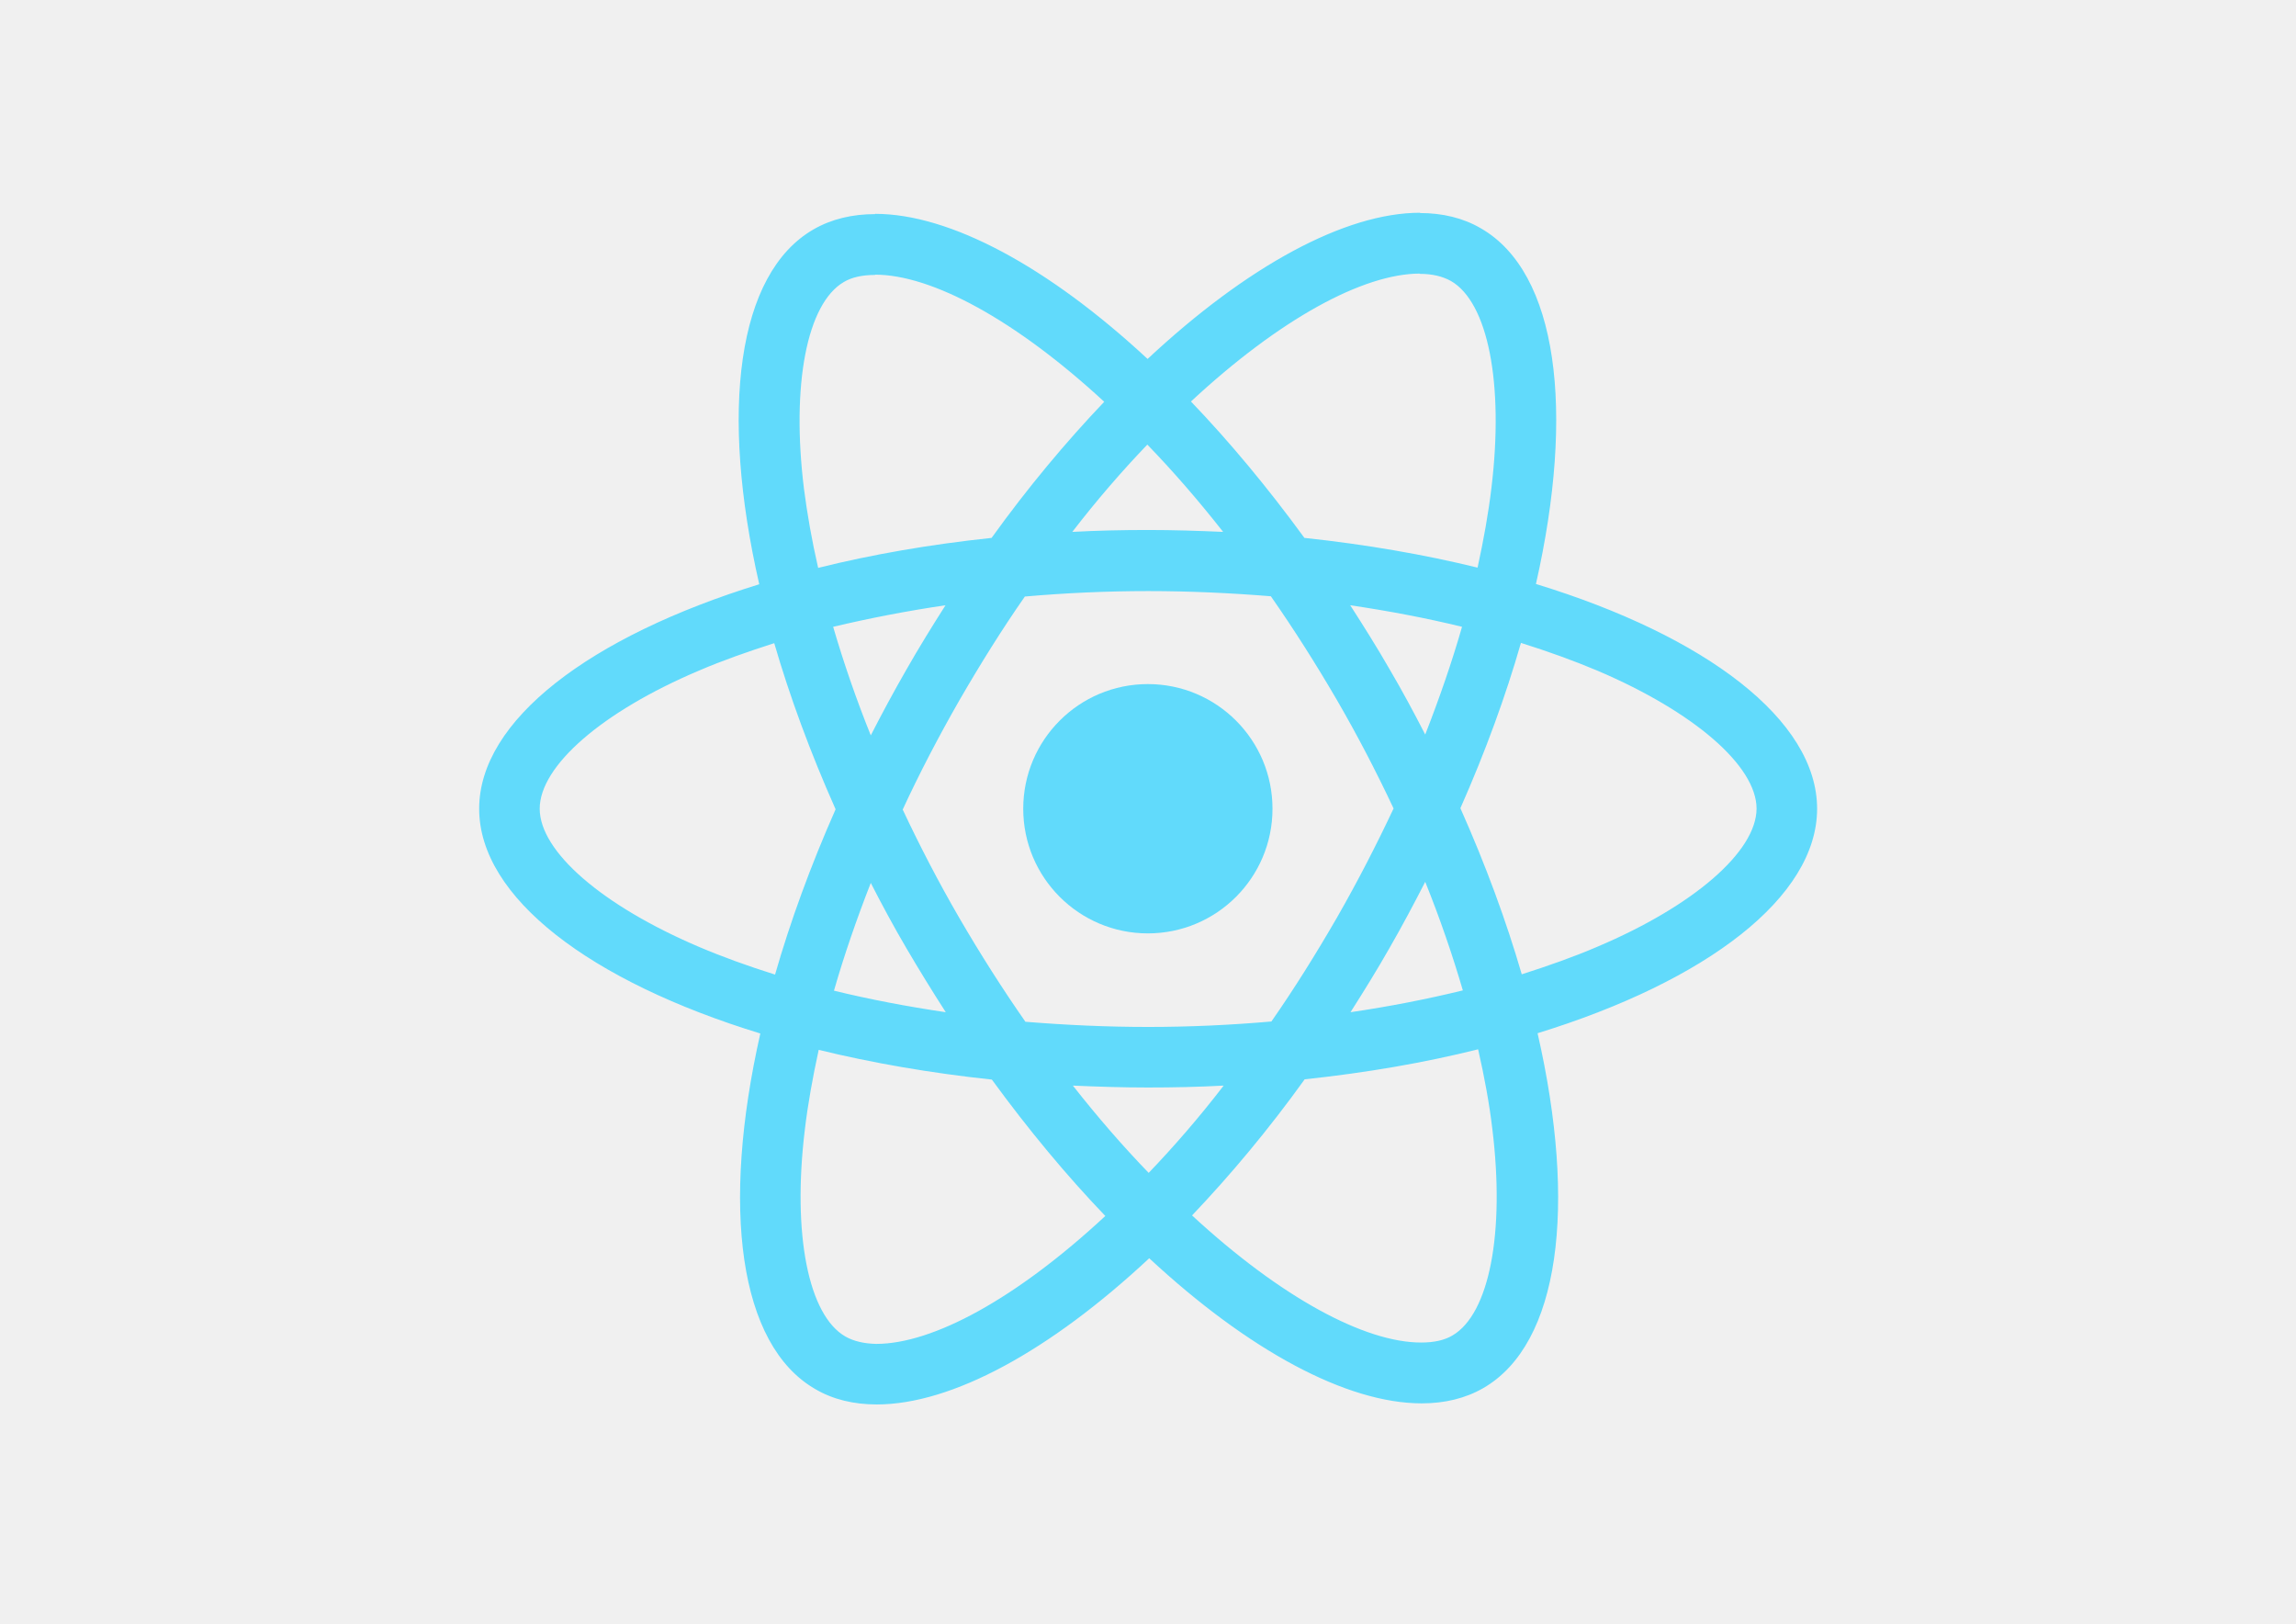
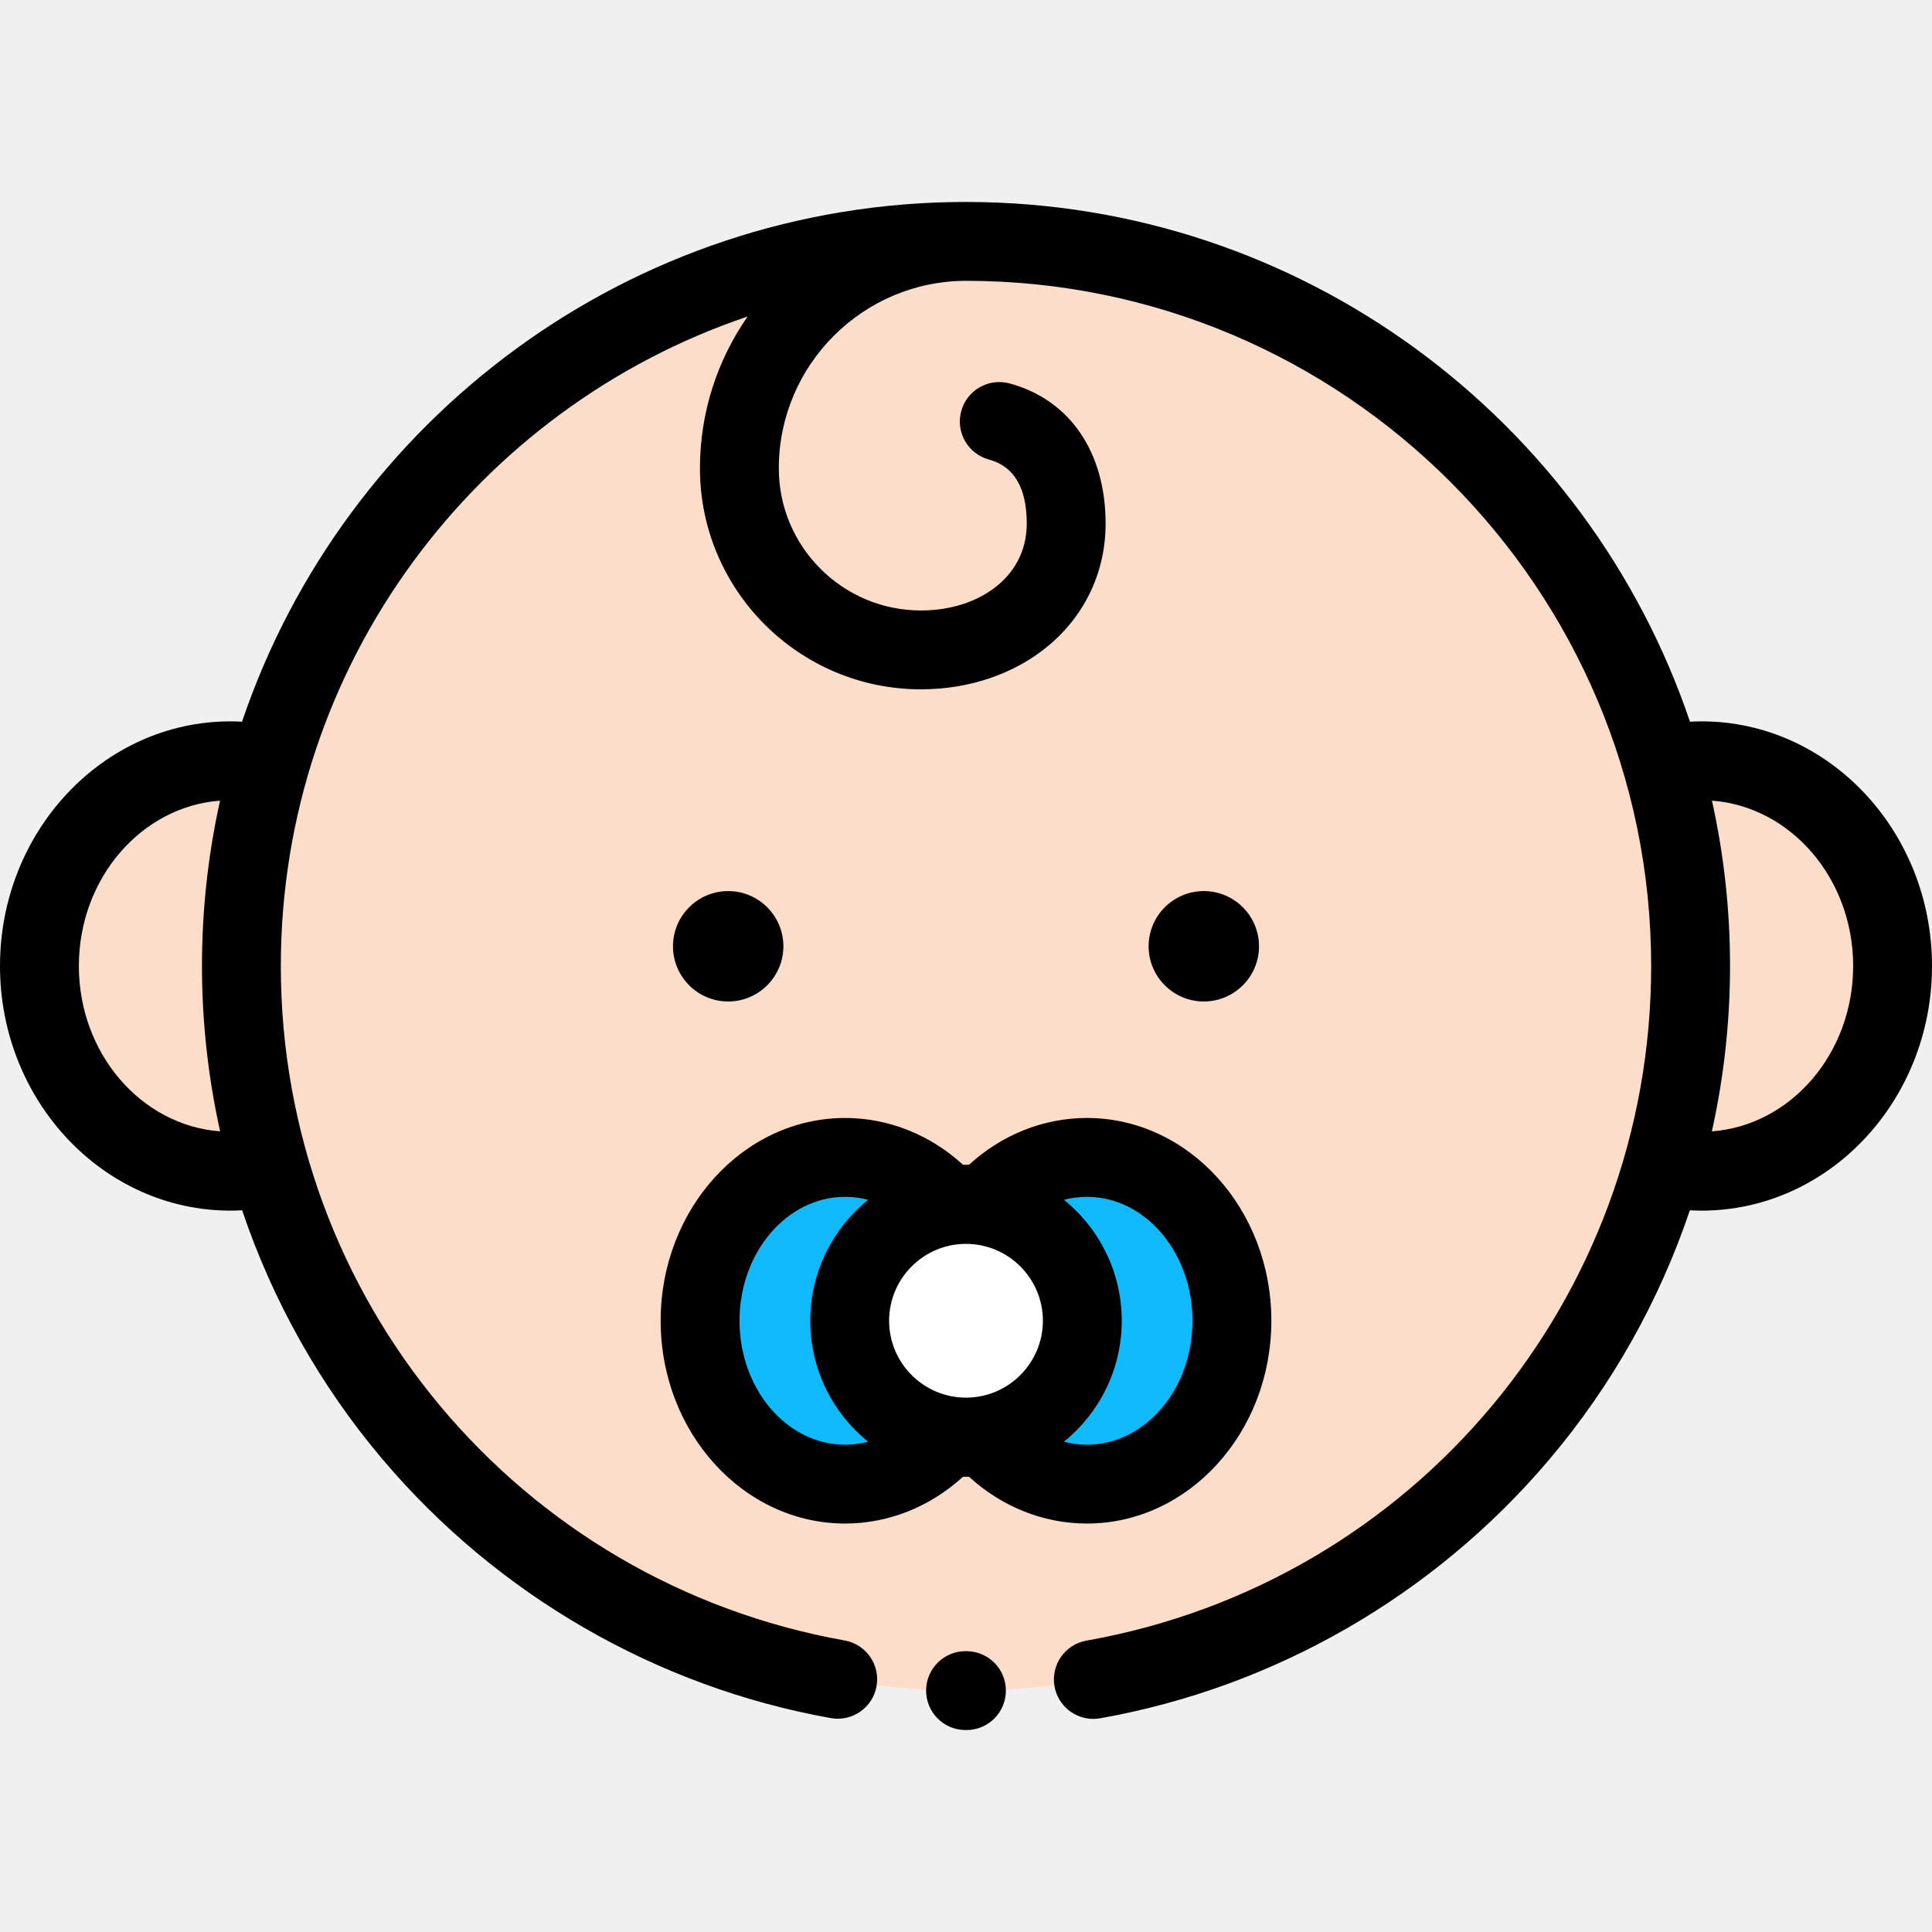
- <svg xmlns="http://www.w3.org/2000/svg" viewBox="0 0 841.9 595.3">
-   <g fill="#61DAFB">
-     <path d="M666.3 296.5c0-32.5-40.7-63.3-103.1-82.4 14.4-63.6 8-114.2-20.2-130.4-6.5-3.8-14.1-5.6-22.4-5.6v22.3c4.6 0 8.3.9 11.4 2.6 13.6 7.8 19.5 37.5 14.9 75.7-1.1 9.4-2.9 19.3-5.1 29.4-19.6-4.8-41-8.5-63.5-10.9-13.5-18.5-27.5-35.3-41.6-50 32.6-30.3 63.2-46.9 84-46.9V78c-27.5 0-63.5 19.6-99.9 53.6-36.4-33.8-72.4-53.2-99.9-53.2v22.3c20.7 0 51.4 16.5 84 46.6-14 14.7-28 31.4-41.3 49.9-22.6 2.4-44 6.1-63.6 11-2.3-10-4-19.7-5.2-29-4.7-38.2 1.1-67.9 14.6-75.8 3-1.8 6.9-2.6 11.5-2.6V78.5c-8.4 0-16 1.8-22.6 5.6-28.1 16.2-34.4 66.7-19.9 130.1-62.2 19.2-102.7 49.9-102.7 82.3 0 32.5 40.7 63.3 103.1 82.4-14.4 63.6-8 114.2 20.2 130.4 6.5 3.8 14.1 5.6 22.5 5.6 27.5 0 63.5-19.6 99.9-53.6 36.4 33.8 72.4 53.2 99.9 53.2 8.4 0 16-1.8 22.6-5.6 28.1-16.2 34.4-66.7 19.9-130.1 62-19.1 102.5-49.9 102.5-82.3zm-130.2-66.7c-3.7 12.9-8.3 26.2-13.5 39.5-4.1-8-8.4-16-13.1-24-4.6-8-9.5-15.8-14.4-23.4 14.2 2.1 27.9 4.7 41 7.9zm-45.8 106.5c-7.8 13.5-15.8 26.3-24.1 38.2-14.9 1.3-30 2-45.2 2-15.1 0-30.2-.7-45-1.9-8.3-11.9-16.4-24.6-24.2-38-7.6-13.1-14.5-26.4-20.8-39.8 6.2-13.4 13.2-26.8 20.7-39.9 7.8-13.5 15.8-26.3 24.1-38.2 14.9-1.3 30-2 45.2-2 15.1 0 30.2.7 45 1.9 8.3 11.9 16.4 24.6 24.2 38 7.6 13.1 14.5 26.4 20.8 39.8-6.3 13.4-13.2 26.8-20.7 39.9zm32.3-13c5.4 13.4 10 26.8 13.8 39.8-13.1 3.2-26.9 5.9-41.2 8 4.9-7.7 9.8-15.6 14.4-23.7 4.6-8 8.9-16.1 13-24.1zM421.2 430c-9.3-9.6-18.6-20.3-27.8-32 9 .4 18.2.7 27.5.7 9.4 0 18.7-.2 27.8-.7-9 11.7-18.3 22.4-27.5 32zm-74.4-58.9c-14.2-2.1-27.9-4.7-41-7.9 3.7-12.9 8.3-26.2 13.5-39.5 4.1 8 8.4 16 13.1 24 4.7 8 9.5 15.8 14.4 23.4zM420.7 163c9.3 9.6 18.6 20.3 27.8 32-9-.4-18.2-.7-27.5-.7-9.4 0-18.7.2-27.8.7 9-11.7 18.3-22.4 27.5-32zm-74 58.9c-4.9 7.7-9.8 15.6-14.4 23.7-4.6 8-8.9 16-13 24-5.4-13.4-10-26.8-13.8-39.8 13.1-3.1 26.9-5.8 41.2-7.9zm-90.5 125.2c-35.4-15.1-58.3-34.9-58.3-50.6 0-15.7 22.9-35.6 58.3-50.6 8.6-3.7 18-7 27.7-10.1 5.7 19.6 13.2 40 22.5 60.9-9.2 20.8-16.6 41.1-22.2 60.6-9.9-3.1-19.3-6.5-28-10.2zM310 490c-13.6-7.8-19.5-37.5-14.9-75.7 1.1-9.4 2.9-19.3 5.1-29.4 19.6 4.8 41 8.5 63.5 10.9 13.5 18.5 27.5 35.3 41.6 50-32.6 30.3-63.2 46.9-84 46.9-4.5-.1-8.3-1-11.3-2.7zm237.2-76.2c4.7 38.2-1.1 67.9-14.6 75.8-3 1.8-6.9 2.6-11.5 2.6-20.7 0-51.4-16.5-84-46.6 14-14.7 28-31.4 41.3-49.9 22.6-2.4 44-6.1 63.6-11 2.3 10.1 4.1 19.8 5.2 29.1zm38.5-66.7c-8.6 3.7-18 7-27.7 10.1-5.7-19.6-13.2-40-22.5-60.9 9.2-20.8 16.6-41.1 22.2-60.6 9.9 3.1 19.3 6.5 28.1 10.2 35.4 15.1 58.3 34.9 58.3 50.6-.1 15.7-23 35.6-58.4 50.6zM320.8 78.4z" />
-     <circle cx="420.9" cy="296.5" r="45.7" />
-     <path d="M520.5 78.1z" />
+ <svg xmlns="http://www.w3.org/2000/svg" height="800px" width="800px" version="1.1" id="Layer_1" viewBox="0 0 511.999 511.999" xml:space="preserve">
+   <g>
+     <ellipse style="fill:#FCDDC9;" cx="450.926" cy="256" rx="50.625" ry="54.387" />
+     <ellipse style="fill:#FCDDC9;" cx="61.074" cy="256" rx="50.625" ry="54.387" />
+     <path style="fill:#FCDDC9;" d="M448.026,255.999c-0.001-106.054-85.973-192.025-192.027-192.028   C149.946,63.974,63.976,149.945,63.974,255.999c0,106.051,85.972,192.025,192.025,192.028   C362.053,448.025,448.026,362.05,448.026,255.999z" />
  </g>
+   <path style="fill:#10BAFC;" d="M288.043,306.723c-9.577,0-18.33,3.947-25.054,10.473c-2.675,2.593-11.303,2.593-13.978-0.002  c-6.724-6.524-15.479-10.471-25.052-10.471c-21.225,0-38.43,19.382-38.43,43.29c0,23.91,17.205,43.29,38.43,43.29  c9.574,0,18.331-3.949,25.057-10.474c2.672-2.594,11.298-2.593,13.972,0.003c6.724,6.524,15.479,10.472,25.053,10.472  c21.224,0,38.428-19.38,38.428-43.29C326.471,326.105,309.267,306.723,288.043,306.723z" />
+   <circle style="fill:#FFFFFF;" cx="256" cy="350.009" r="30.824" />
+   <path d="M288.043,296.275c-11.438,0-22.466,4.383-31.215,12.374c-0.449,0.051-1.204,0.051-1.652,0  c-8.752-7.991-19.779-12.374-31.215-12.374c-26.952,0-48.879,24.107-48.879,53.739c0,29.632,21.927,53.739,48.879,53.739  c11.434,0,22.461-4.381,31.218-12.376c0.448-0.05,1.198-0.05,1.647,0.001c8.752,7.991,19.78,12.375,31.218,12.375  c26.951,0,48.877-24.107,48.877-53.739C336.921,320.381,314.994,296.275,288.043,296.275z M256,370.389  c-11.235,0-20.376-9.14-20.376-20.376c0-11.235,9.141-20.375,20.376-20.375c11.235,0,20.376,9.141,20.376,20.375  C276.375,361.248,267.235,370.389,256,370.389z M195.978,350.014c0-18.109,12.552-32.841,27.981-32.841  c2.195,0,4.222,0.293,6.089,0.78c-9.338,7.573-15.321,19.13-15.321,32.062c0,12.932,5.983,24.488,15.321,32.062  c-1.866,0.486-3.893,0.78-6.089,0.78C208.53,382.855,195.978,368.122,195.978,350.014z M288.043,382.855  c-2.195,0-4.223-0.294-6.09-0.78c9.338-7.573,15.32-19.13,15.32-32.062c0-12.932-5.983-24.488-15.32-32.062  c1.867-0.486,3.894-0.78,6.09-0.78c15.428,0,27.979,14.732,27.979,32.841C316.022,368.123,303.471,382.855,288.043,382.855z" />
+   <path d="M192.976,265.403c-8.067,0-14.629-6.562-14.629-14.629s6.562-14.629,14.629-14.629c8.067,0,14.629,6.562,14.629,14.629  S201.041,265.403,192.976,265.403z" />
+   <path d="M319.024,265.403c-8.067,0-14.629-6.562-14.629-14.629s6.562-14.629,14.629-14.629c8.067,0,14.629,6.562,14.629,14.629  S327.091,265.403,319.024,265.403z" />
+   <path d="M450.931,191.166c-1.022,0-2.046,0.038-3.07,0.092c-27.058-79.967-102.8-137.697-191.778-137.735v-0.001  c-0.009,0-0.019,0-0.028,0c-0.019,0-0.038-0.001-0.056-0.001C166.986,53.524,91.206,111.265,64.14,191.258  c-1.024-0.054-2.048-0.091-3.07-0.091C27.395,191.166,0,220.25,0,255.999c0,35.748,27.395,64.831,61.069,64.831  c1.031,0,2.065-0.038,3.097-0.093c8.082,23.956,20.623,46.373,37.154,65.924c30.457,36.022,72.665,60.402,118.848,68.654  c5.678,1.011,11.108-2.768,12.124-8.449c1.015-5.681-2.768-11.109-8.448-12.124c-86.581-15.468-149.422-90.64-149.422-178.742  c0.001-79.896,51.875-147.903,123.708-172.121c-7.956,11.425-12.638,25.292-12.638,40.238c0,32.292,26.272,58.562,58.563,58.562  c0.002,0,0.003,0,0.005,0c12.938,0,24.994-4.155,33.946-11.699c9.667-8.147,14.991-19.595,14.991-32.235  c0-18.961-9.519-32.843-25.465-37.137c-5.567-1.499-11.305,1.801-12.806,7.374c-1.5,5.572,1.801,11.306,7.374,12.806  c6.635,1.787,10,7.492,10,16.958c0,8.169-4.112,13.349-7.56,16.255c-5.189,4.373-12.461,6.78-20.48,6.78c-0.001,0-0.003,0-0.003,0  c-20.769,0-37.666-16.896-37.666-37.664c0-27.394,22.277-49.681,49.665-49.696C356.15,74.454,437.576,155.898,437.577,256  c0,88.221-62.94,163.409-149.659,178.784c-5.682,1.007-9.472,6.43-8.465,12.112c0.899,5.066,5.305,8.627,10.277,8.627  c0.605,0,1.219-0.052,1.836-0.162c46.244-8.198,88.516-32.562,119.029-68.602c16.573-19.575,29.143-42.025,37.238-66.022  c1.032,0.055,2.066,0.094,3.097,0.094c33.674,0,61.069-29.083,61.069-64.831C512,220.25,484.605,191.166,450.931,191.166z   M20.898,255.999c0-23.212,16.548-42.265,37.418-43.82c-3.127,14.117-4.791,28.776-4.791,43.82c0,14.826,1.636,29.517,4.809,43.819  C37.455,298.273,20.898,279.217,20.898,255.999z M453.668,299.819c3.172-14.302,4.809-28.992,4.809-43.819  c0-15.043-1.663-29.703-4.791-43.82c20.869,1.554,37.417,20.607,37.417,43.819C491.102,279.217,474.545,298.273,453.668,299.819z" />
+   <path d="M256.124,458.478c-0.044,0-0.089,0-0.134-0.001l-0.245-0.003c-5.77-0.072-10.389-4.809-10.317-10.579  c0.071-5.725,4.735-10.318,10.446-10.318c0.045,0,0.089,0,0.133,0.001l0.245,0.003c5.771,0.072,10.389,4.809,10.317,10.579  C266.498,453.886,261.834,458.478,256.124,458.478z" />
</svg>
